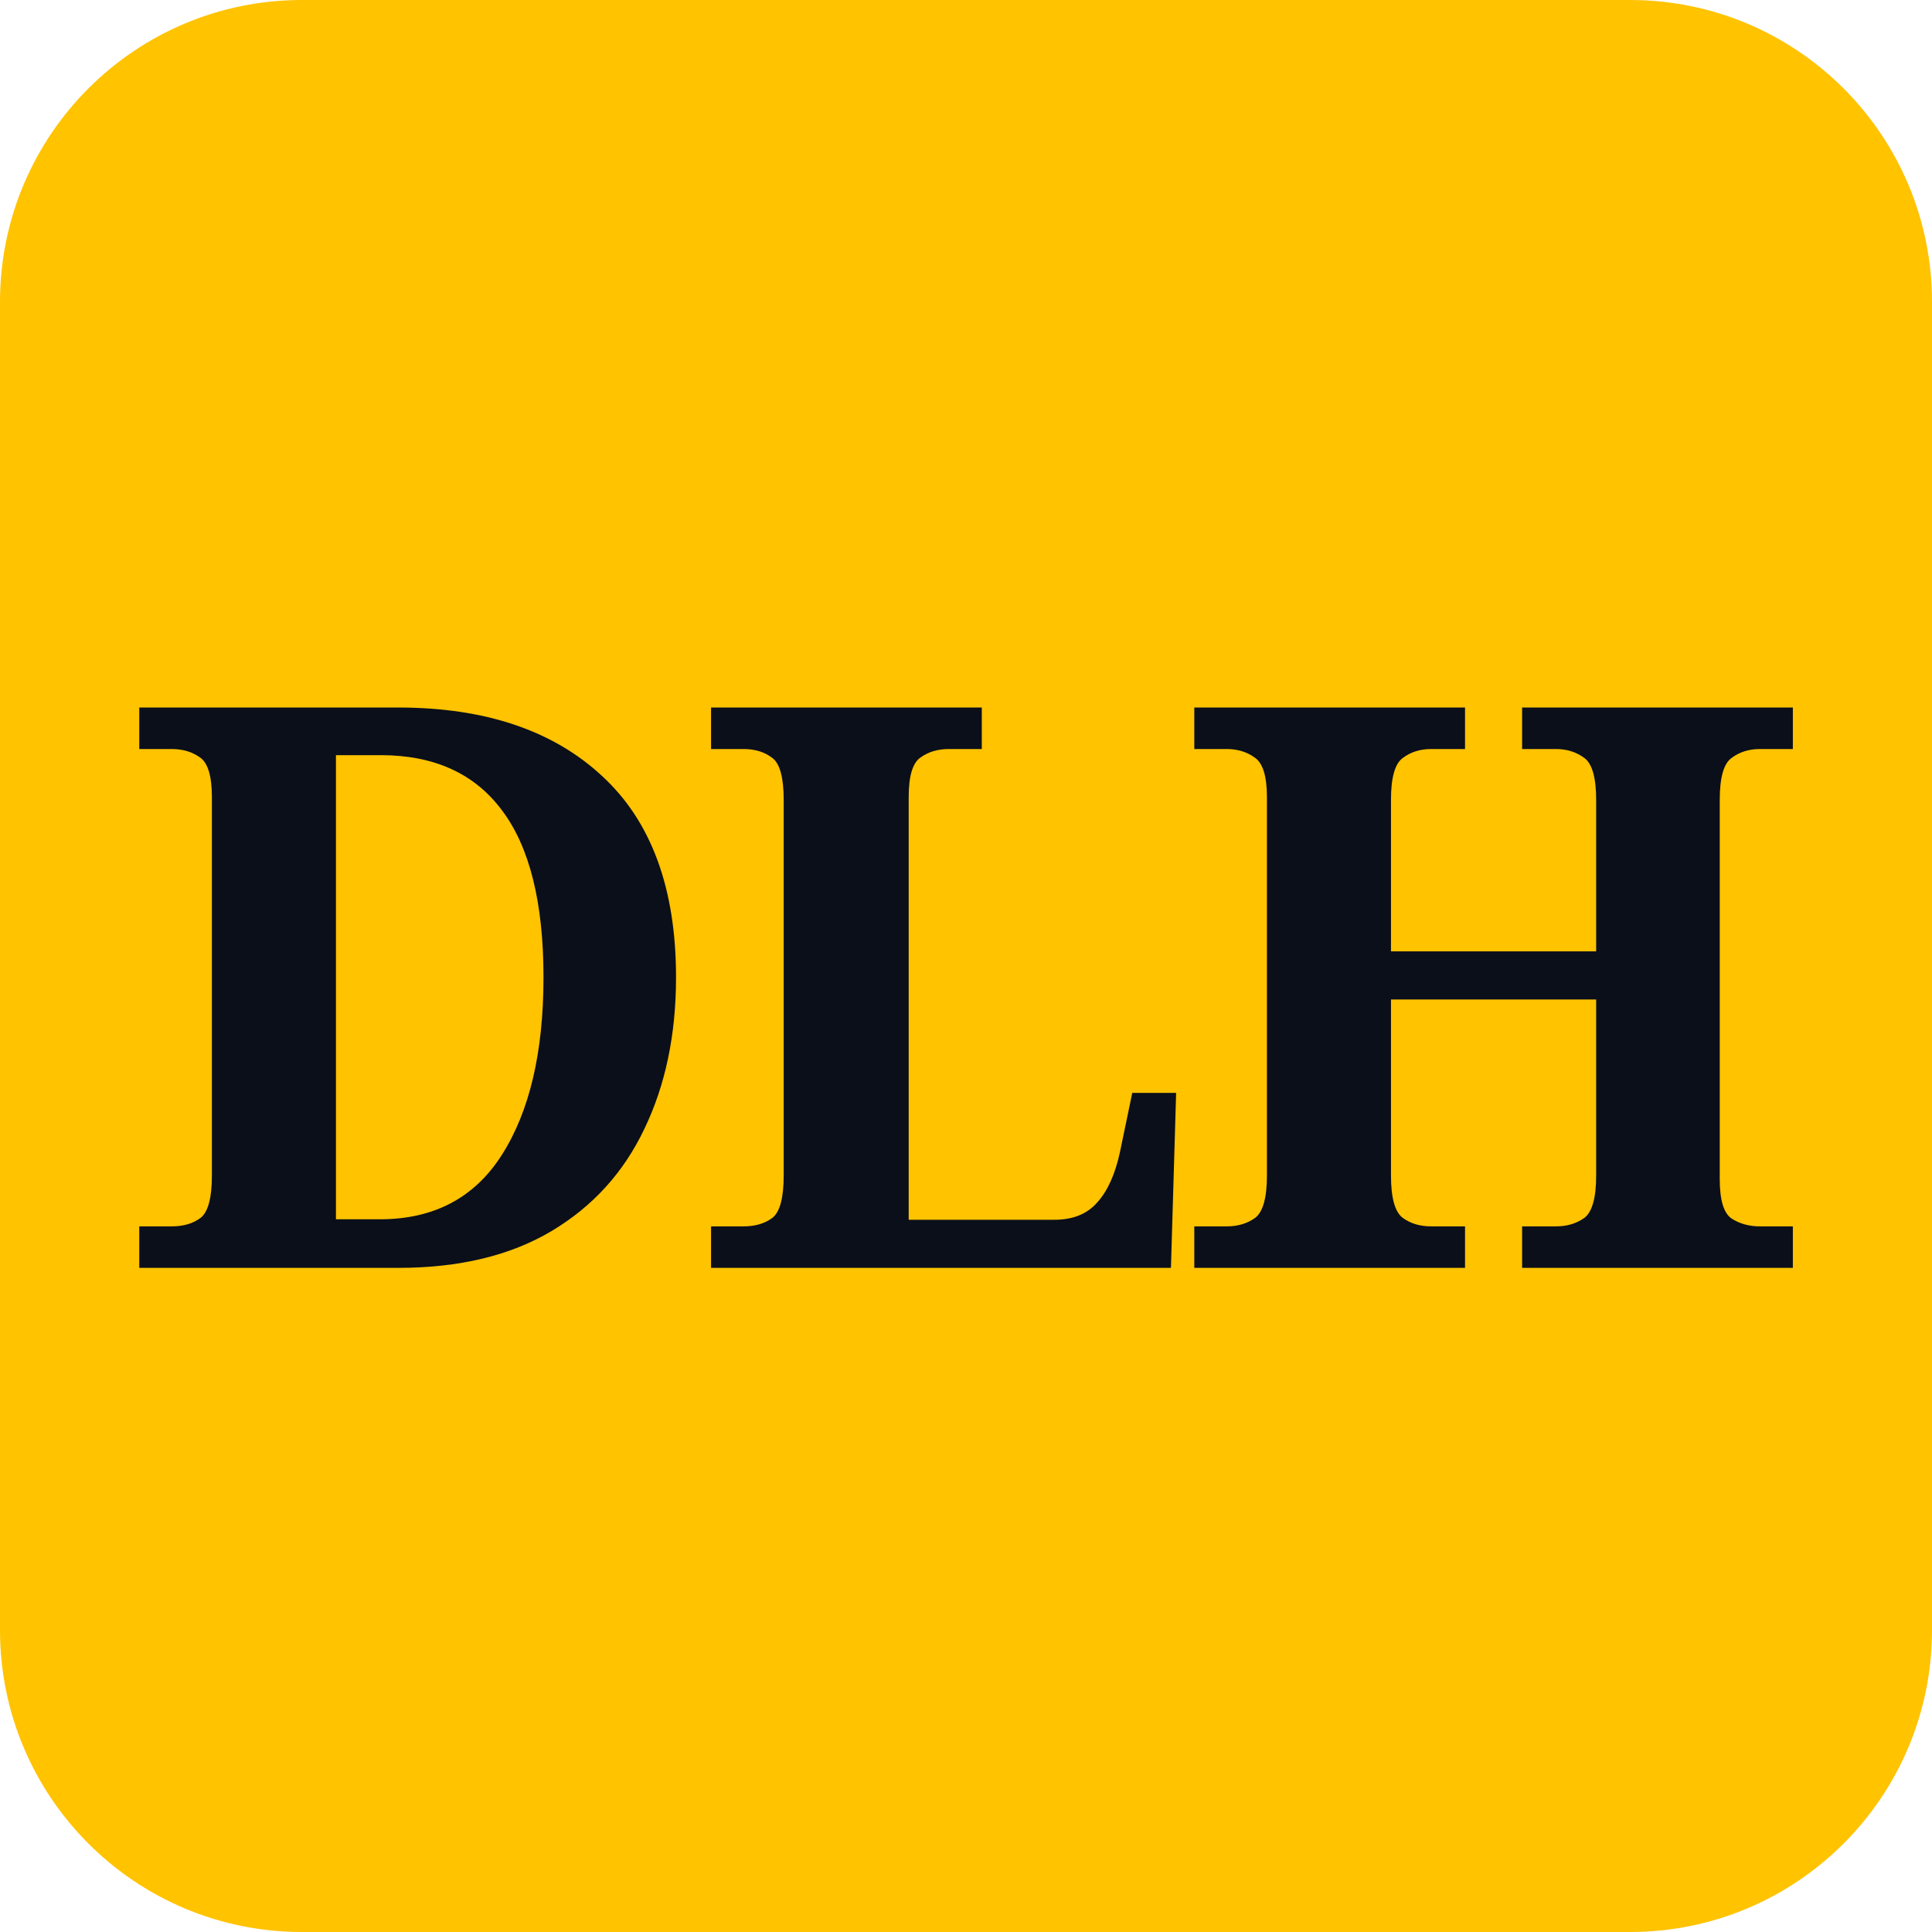
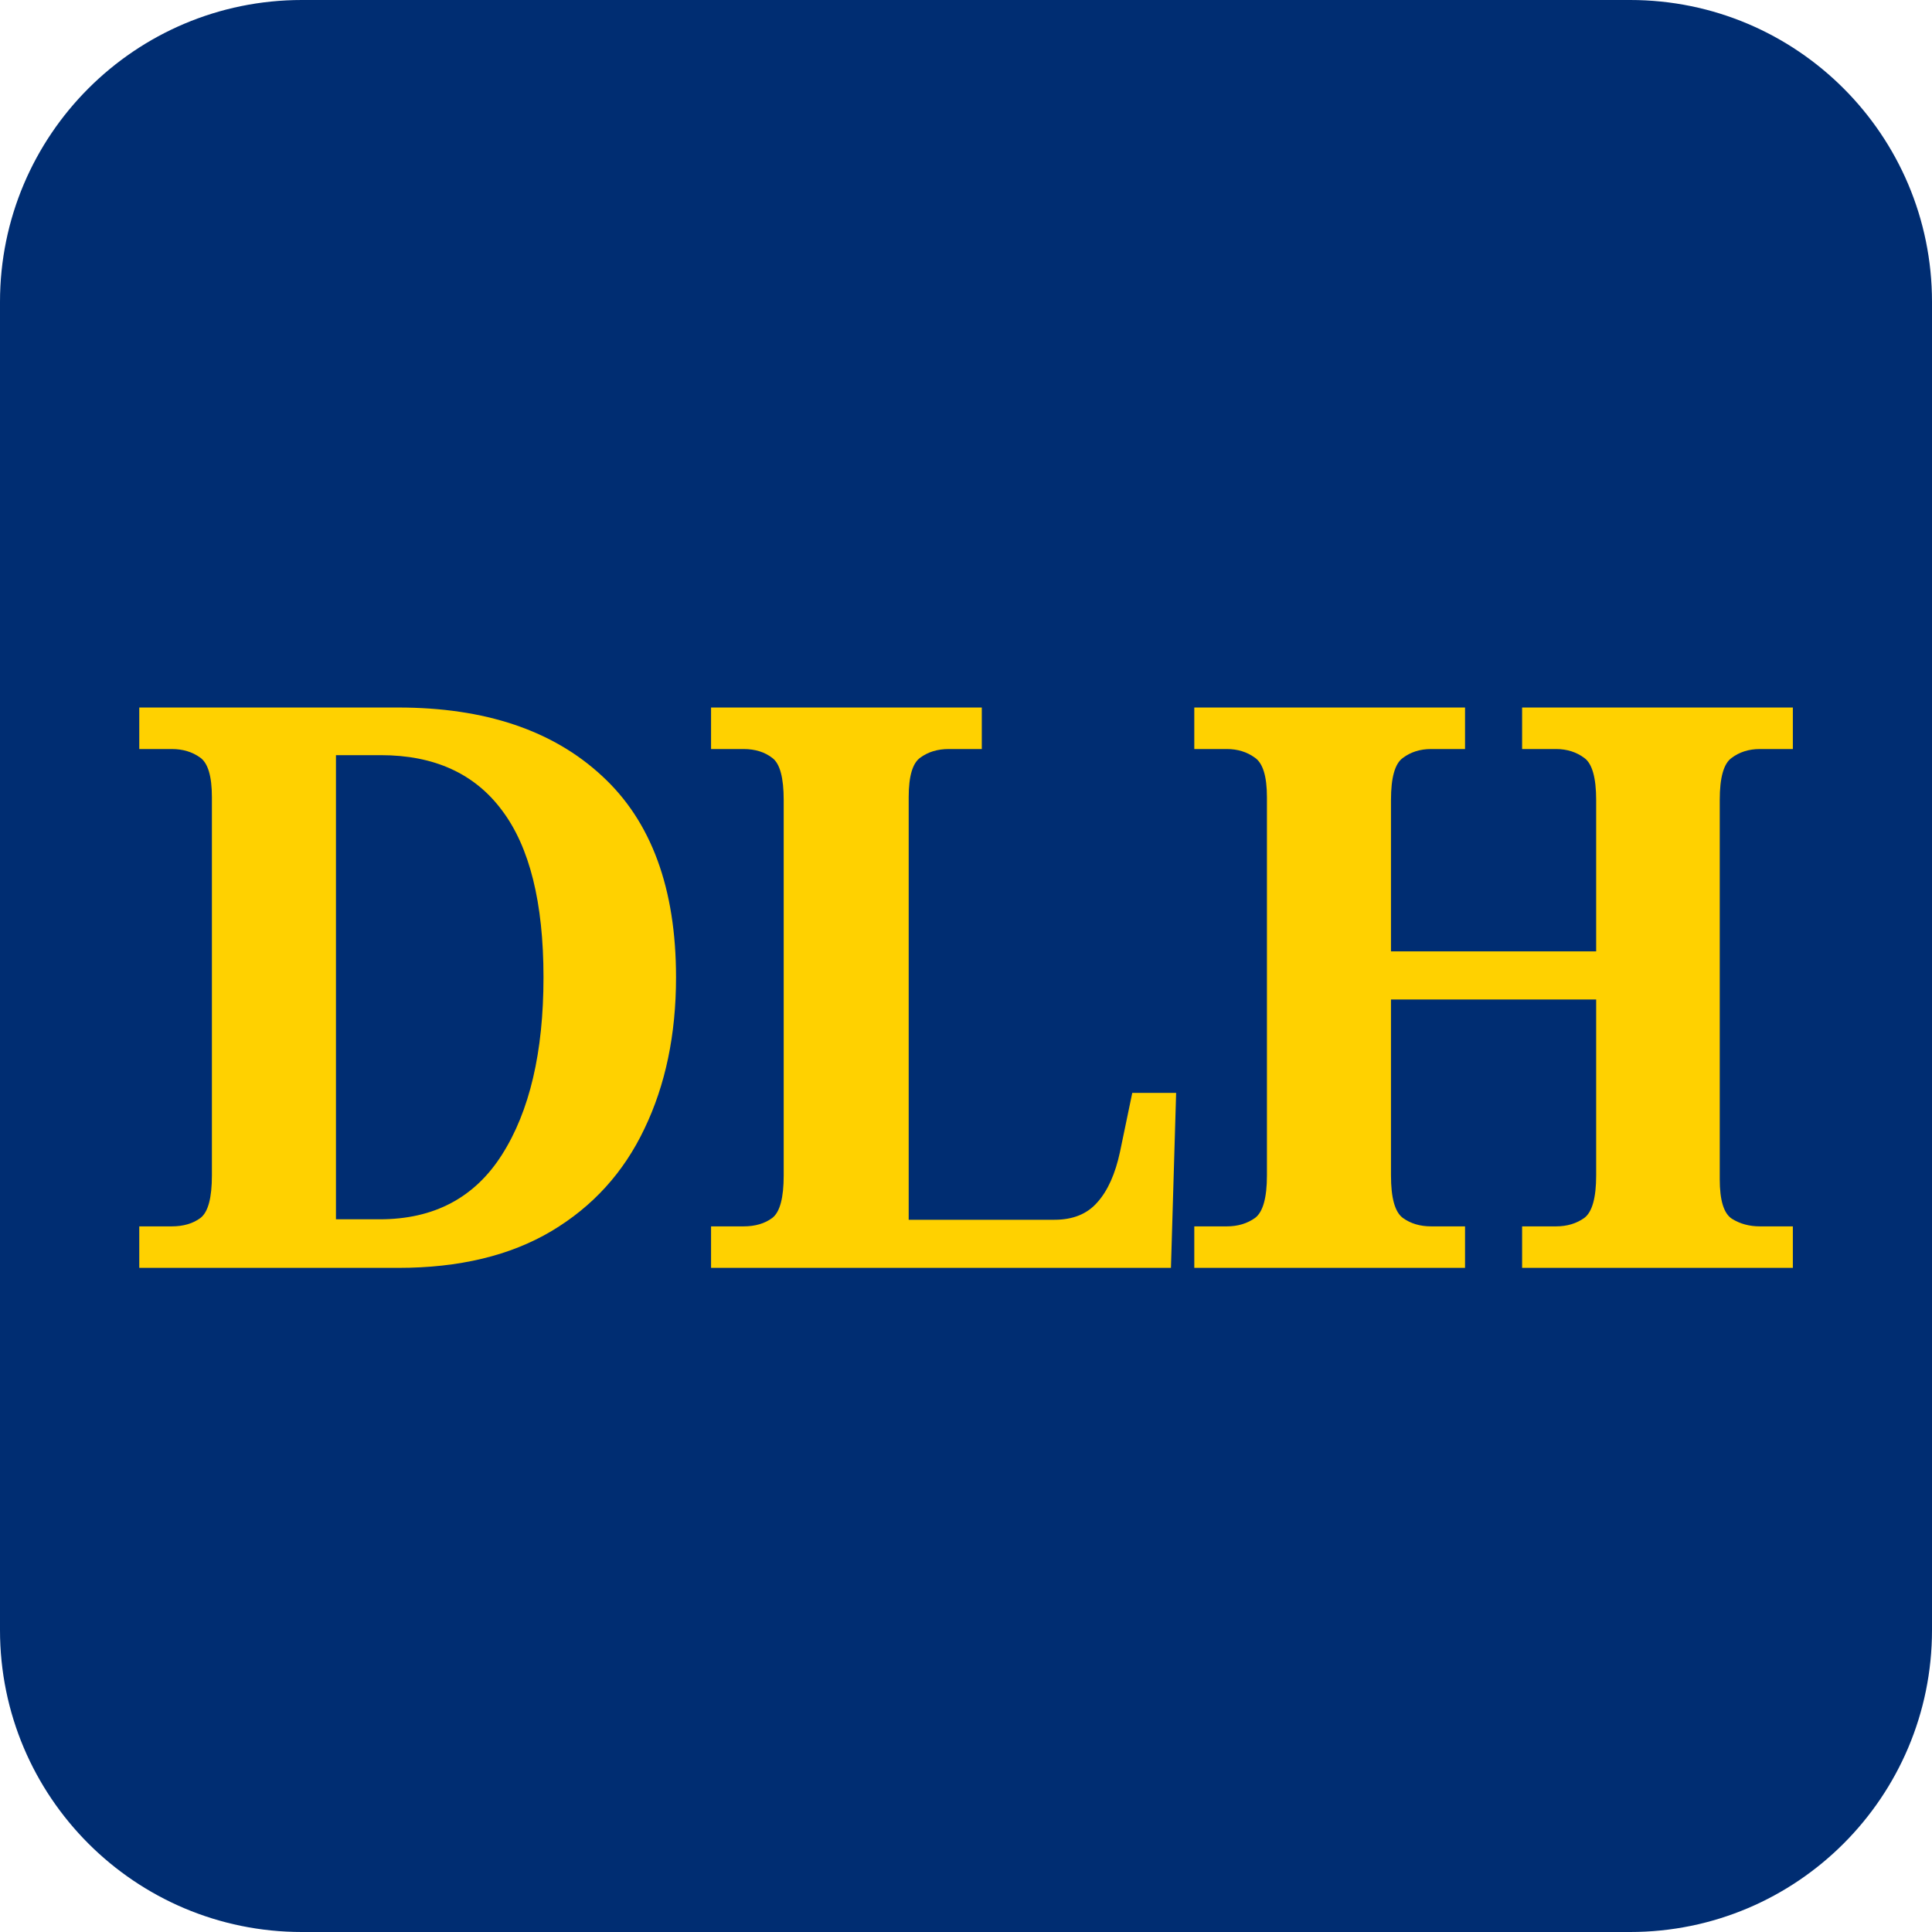
<svg xmlns="http://www.w3.org/2000/svg" viewBox="0 0 64 64">
-   <rect width="64" height="64" rx="10" fill="#FFC300" />
-   <text x="32" y="42" font-family="Georgia,serif" font-size="26" font-weight="600" text-anchor="middle" fill="#0B0F1A" letter-spacing="-1">DLH</text>
+   <rect width="64" height="64" rx="10" fill="#002D72" />
+   <text x="32" y="42" font-family="Georgia,serif" font-size="26" font-weight="600" text-anchor="middle" fill="#FFD100" letter-spacing="-1">DLH</text>
</svg>
